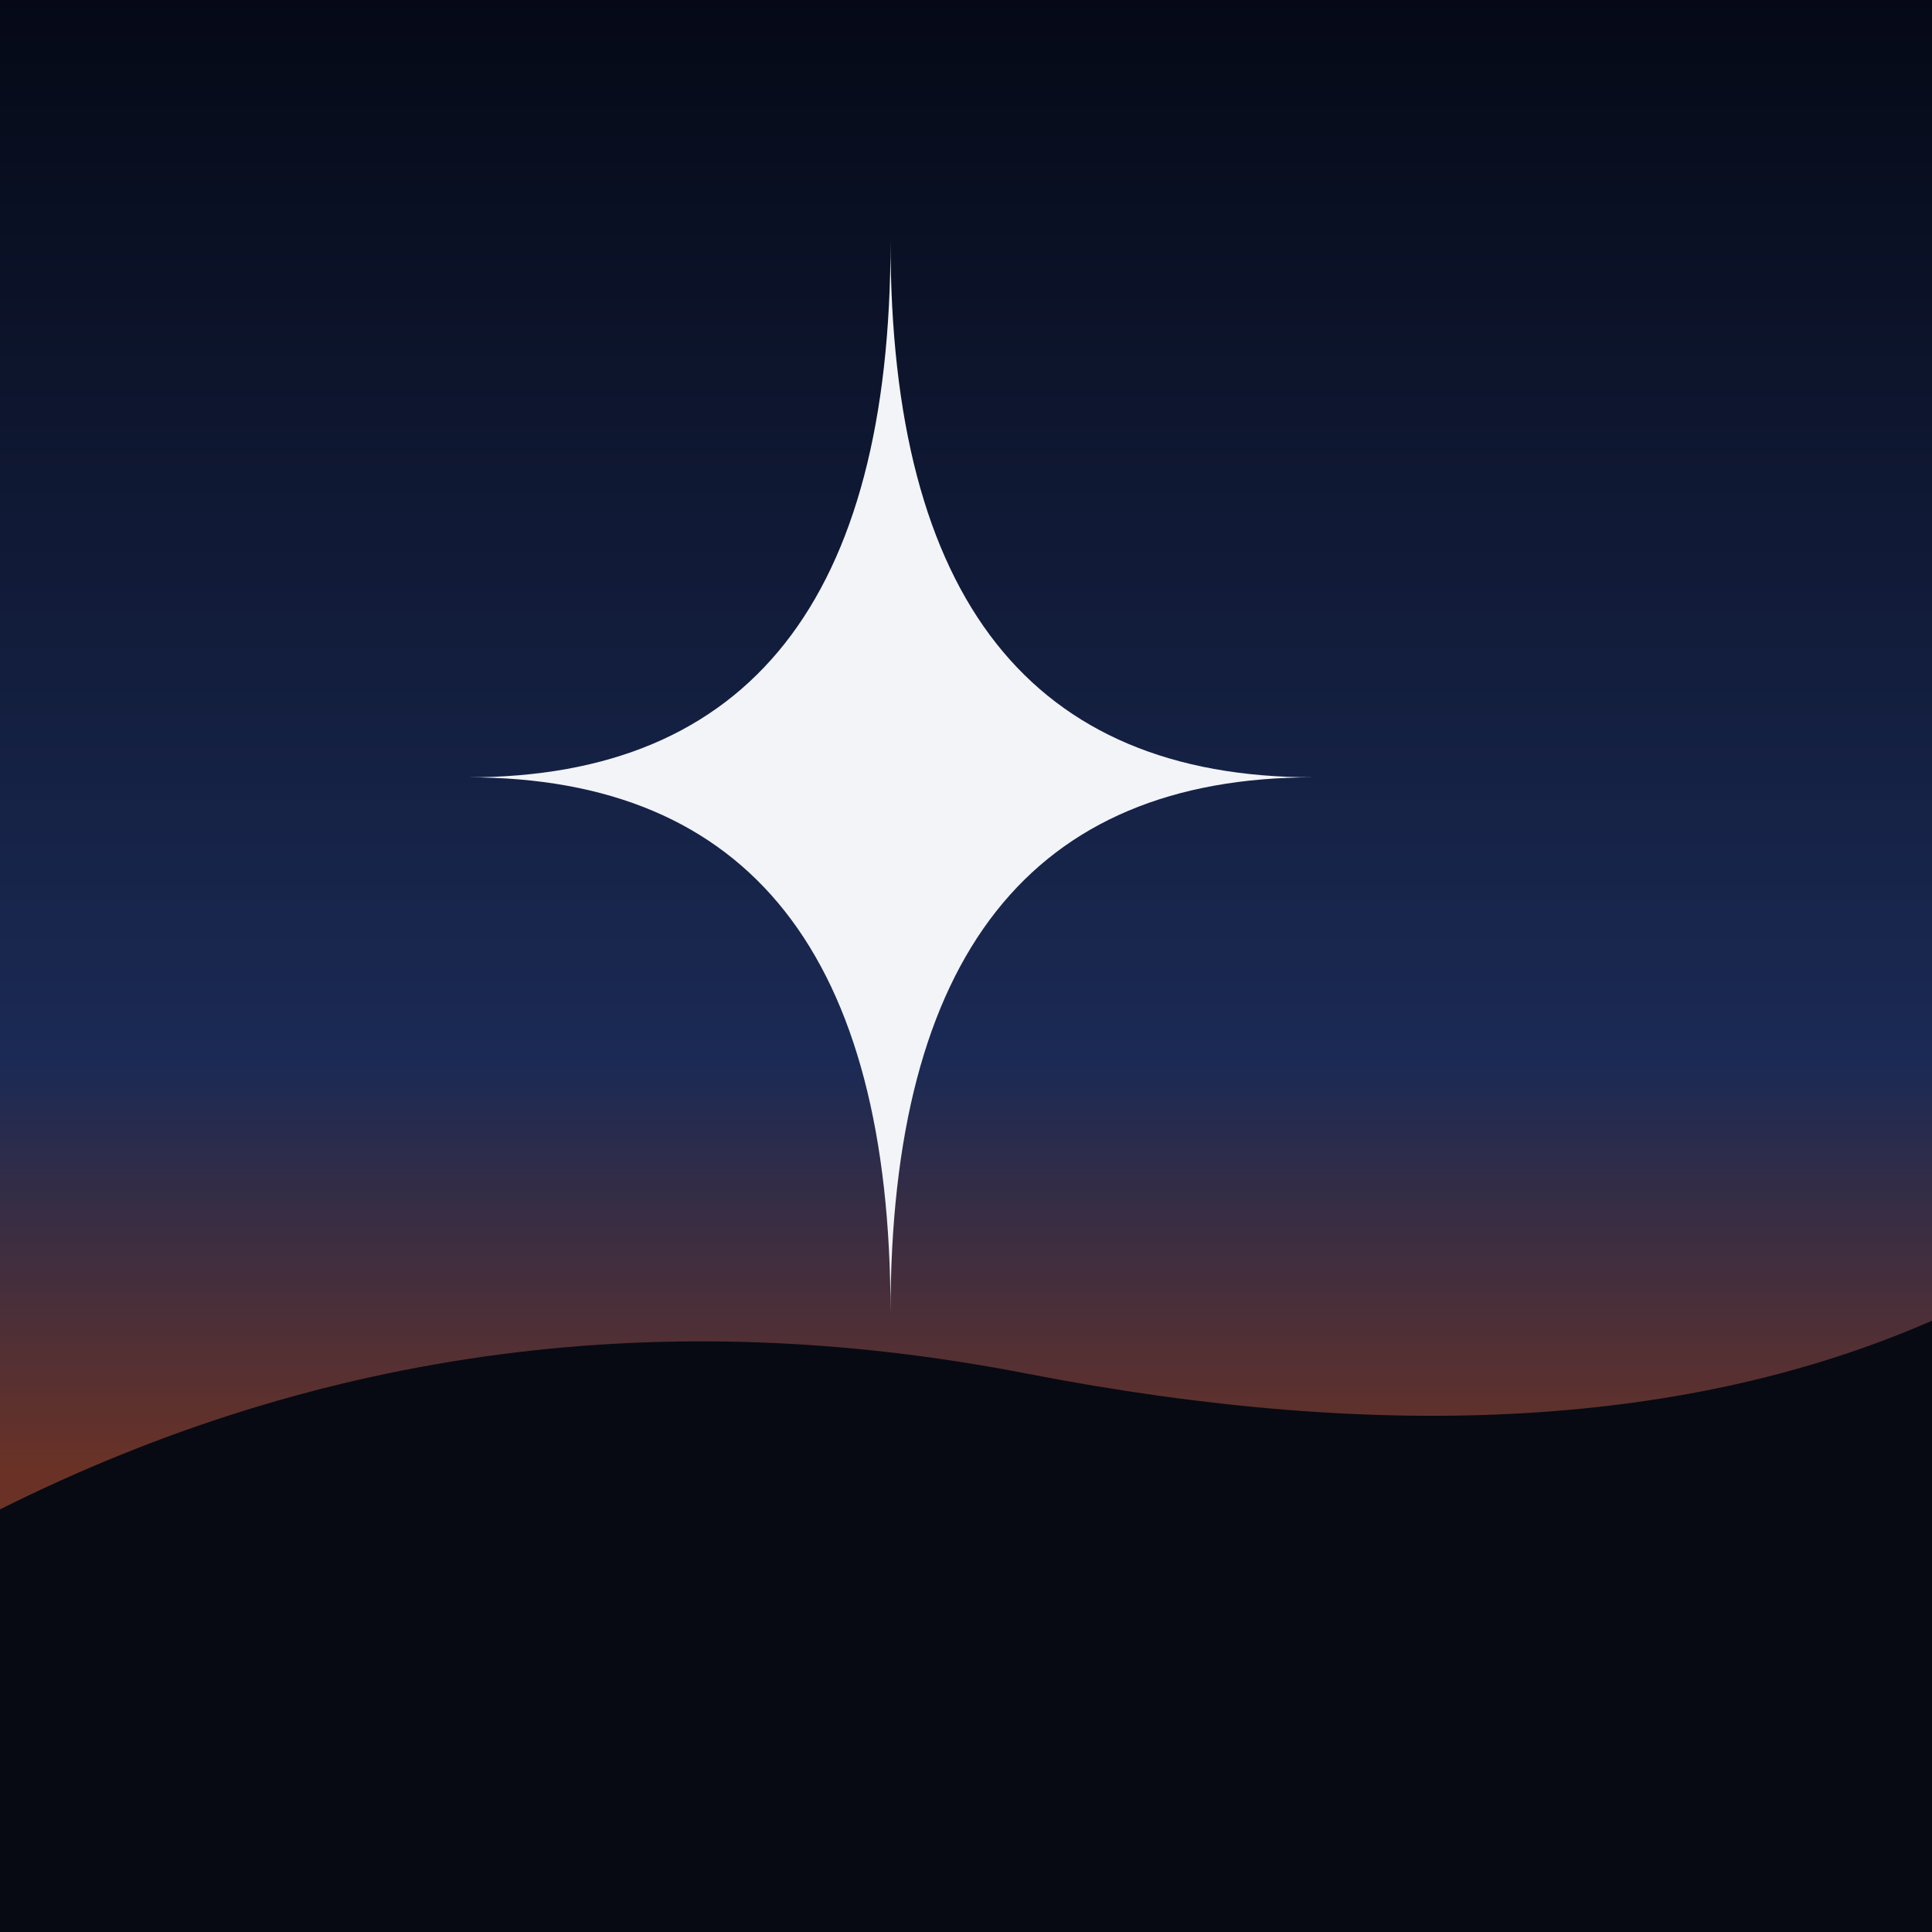
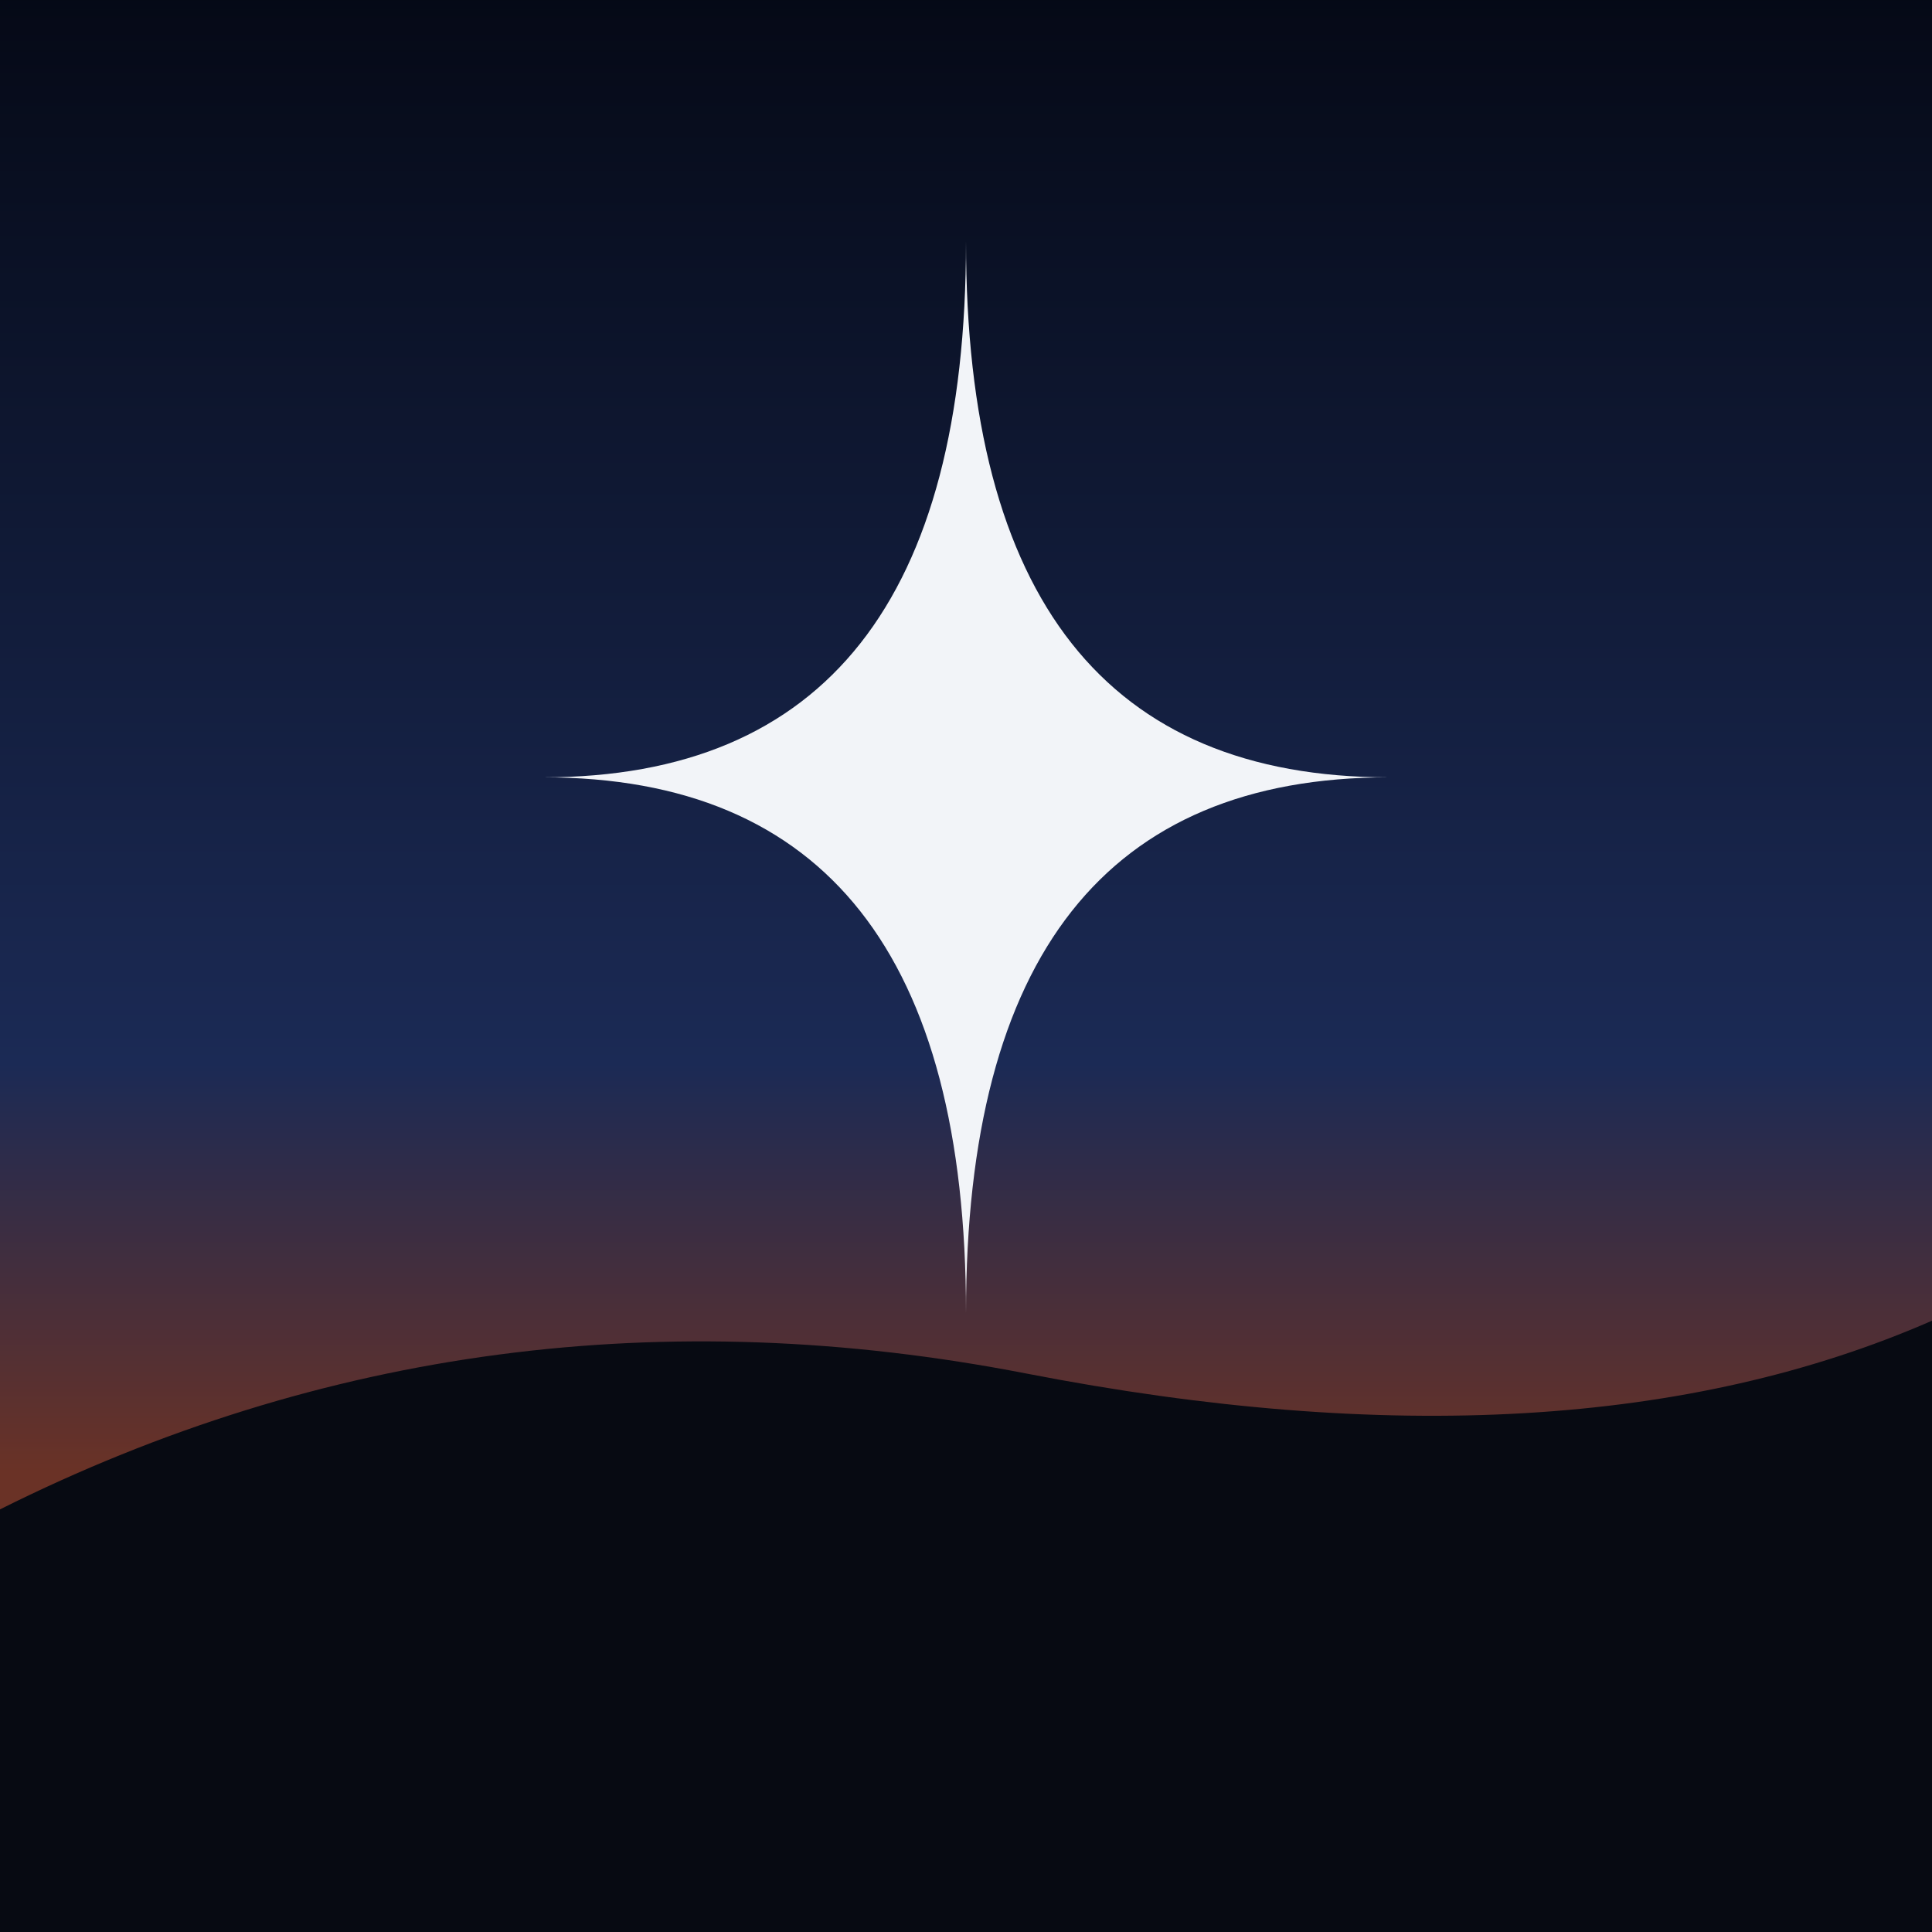
<svg xmlns="http://www.w3.org/2000/svg" viewBox="0 0 512 512">
  <defs>
    <linearGradient id="si-sky" x1="0" y1="0" x2="0" y2="1">
      <stop offset="0" stop-color="#050916" />
      <stop offset="0.55" stop-color="#1b2a55" />
      <stop offset="0.76" stop-color="#6a3226" />
    </linearGradient>
  </defs>
  <rect width="512" height="512" fill="url(#si-sky)" />
  <path fill="#070a12" d="M0 400Q128 336 272 364T512 350V512H0Z" />
-   <path fill="#f2f4f8" d="M236 64Q236 206 348 206Q236 206 236 348Q236 206 124 206Q236 206 236 64Z" />
+   <path fill="#f2f4f8" d="M256 64Q256 206 368 206Q256 206 256 348Q256 206 144 206Q256 206 256 64Z" />
</svg>
